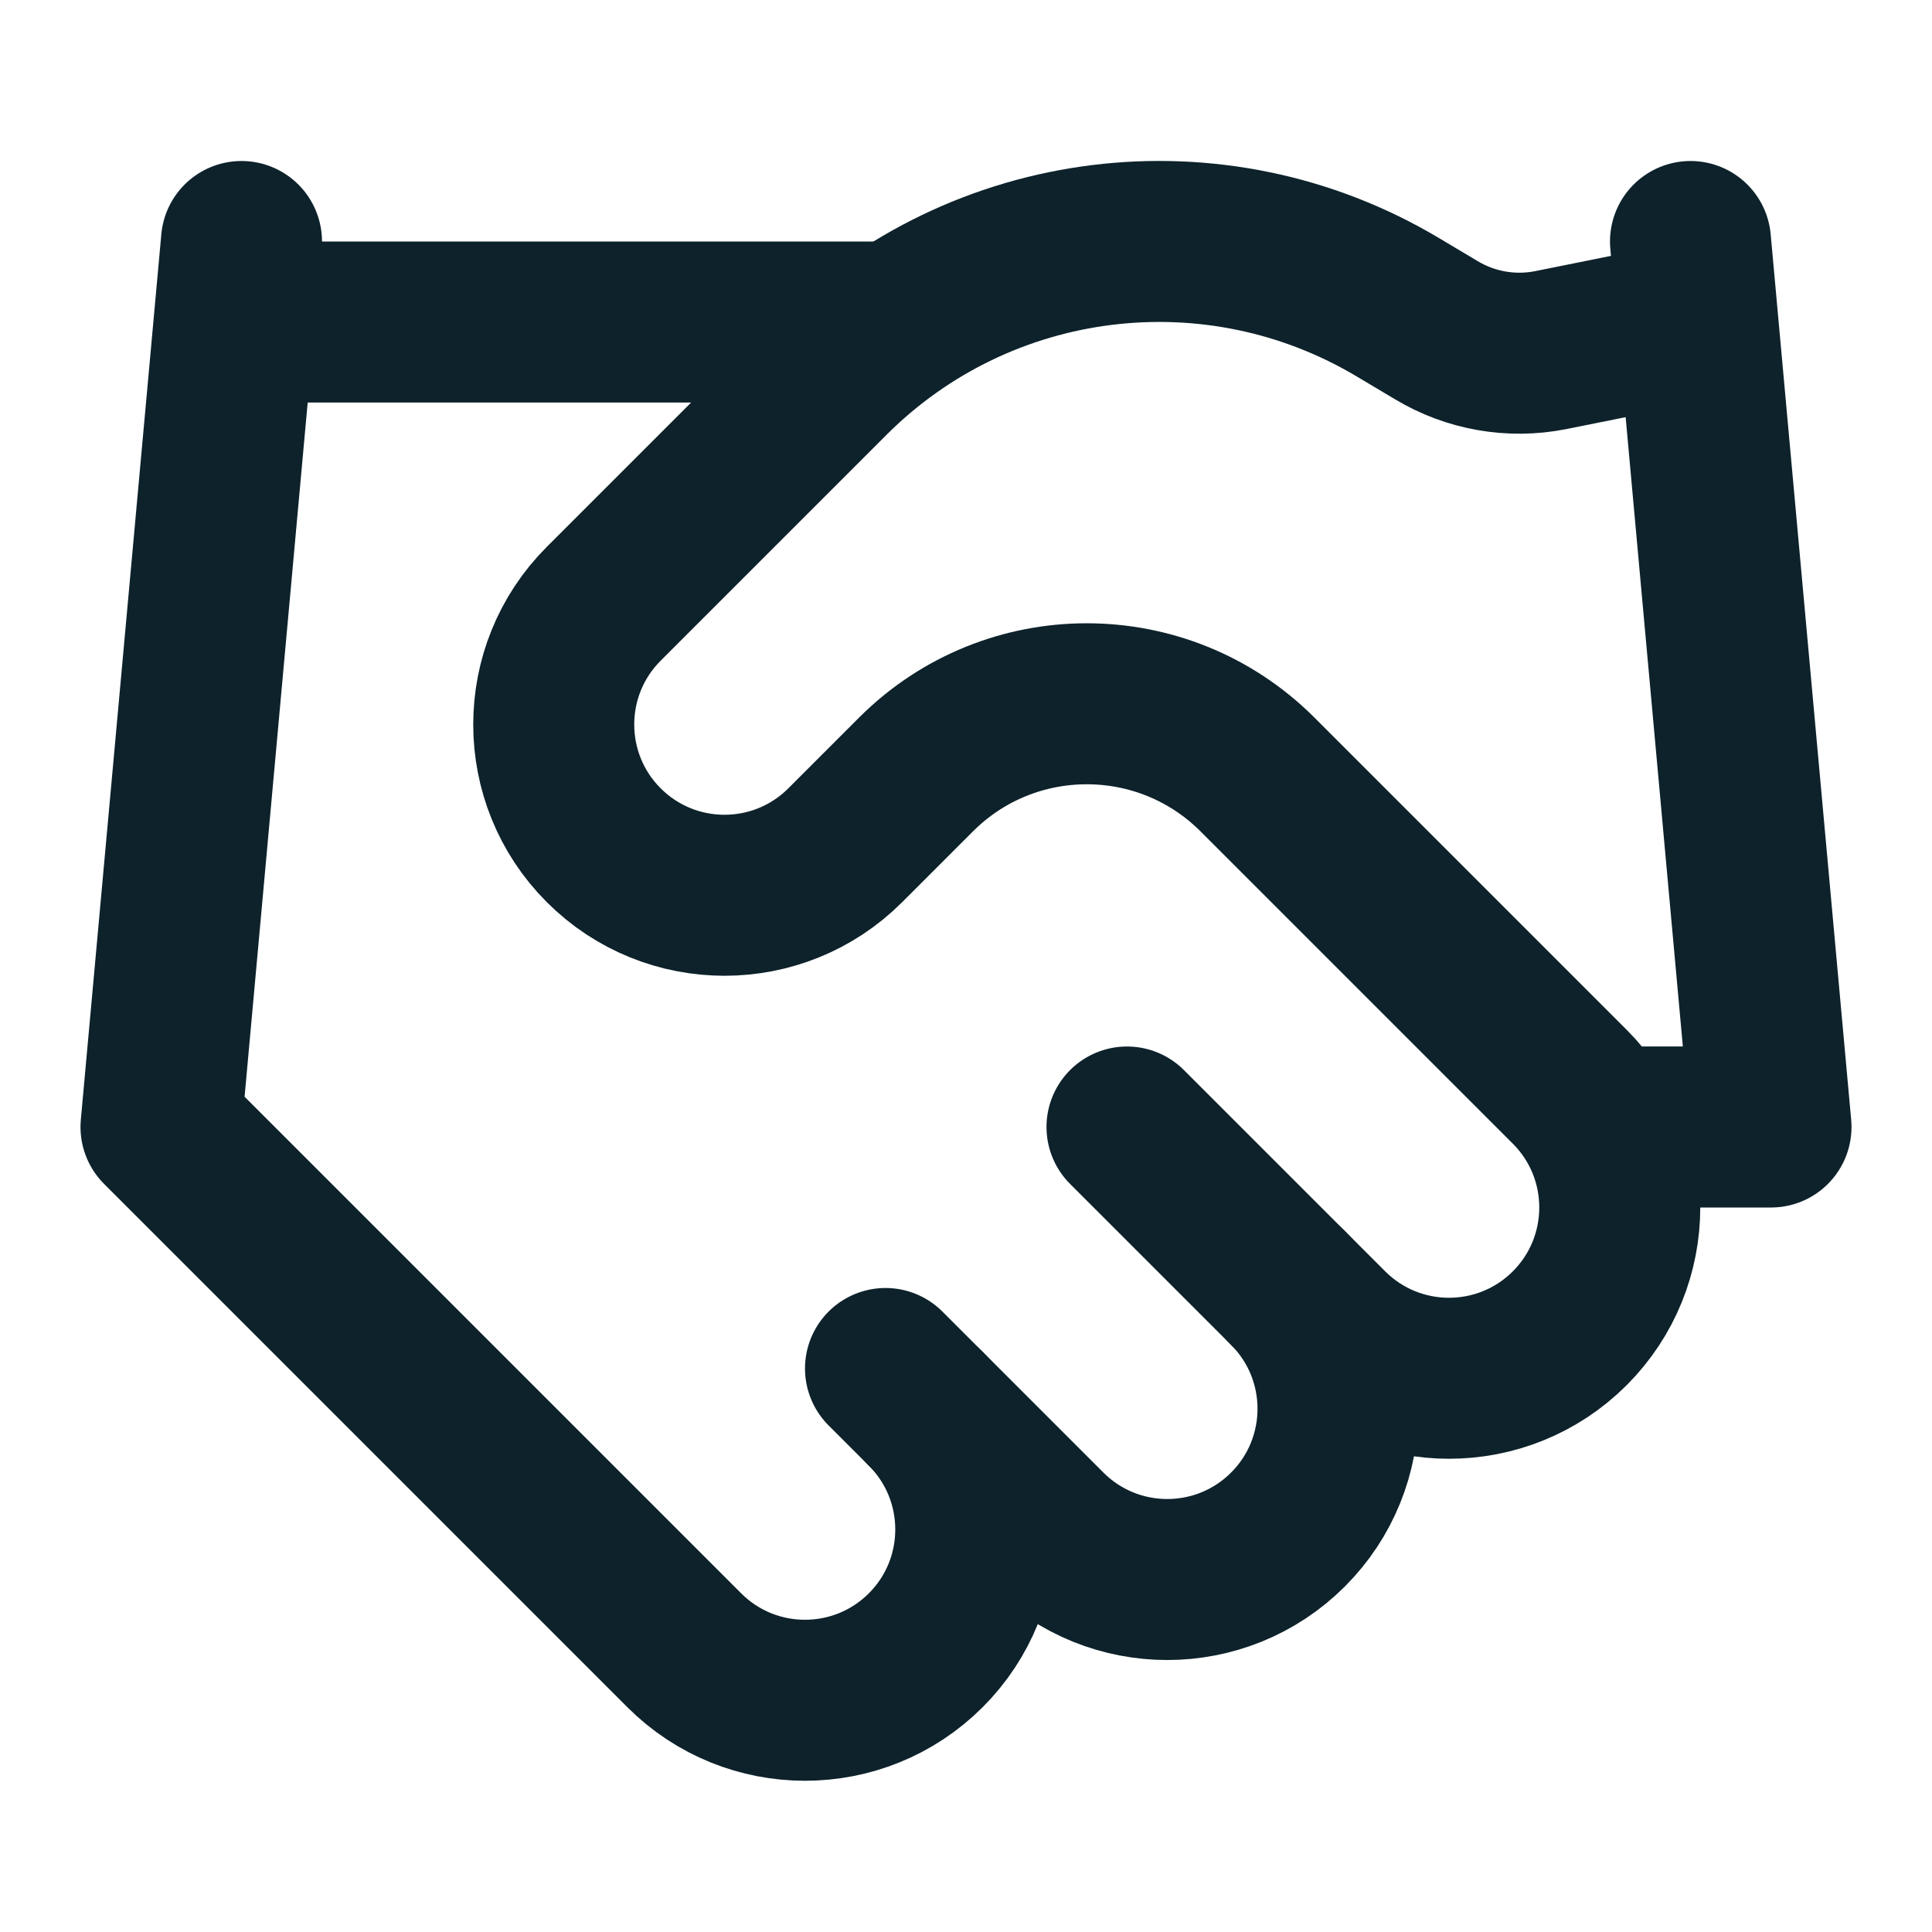
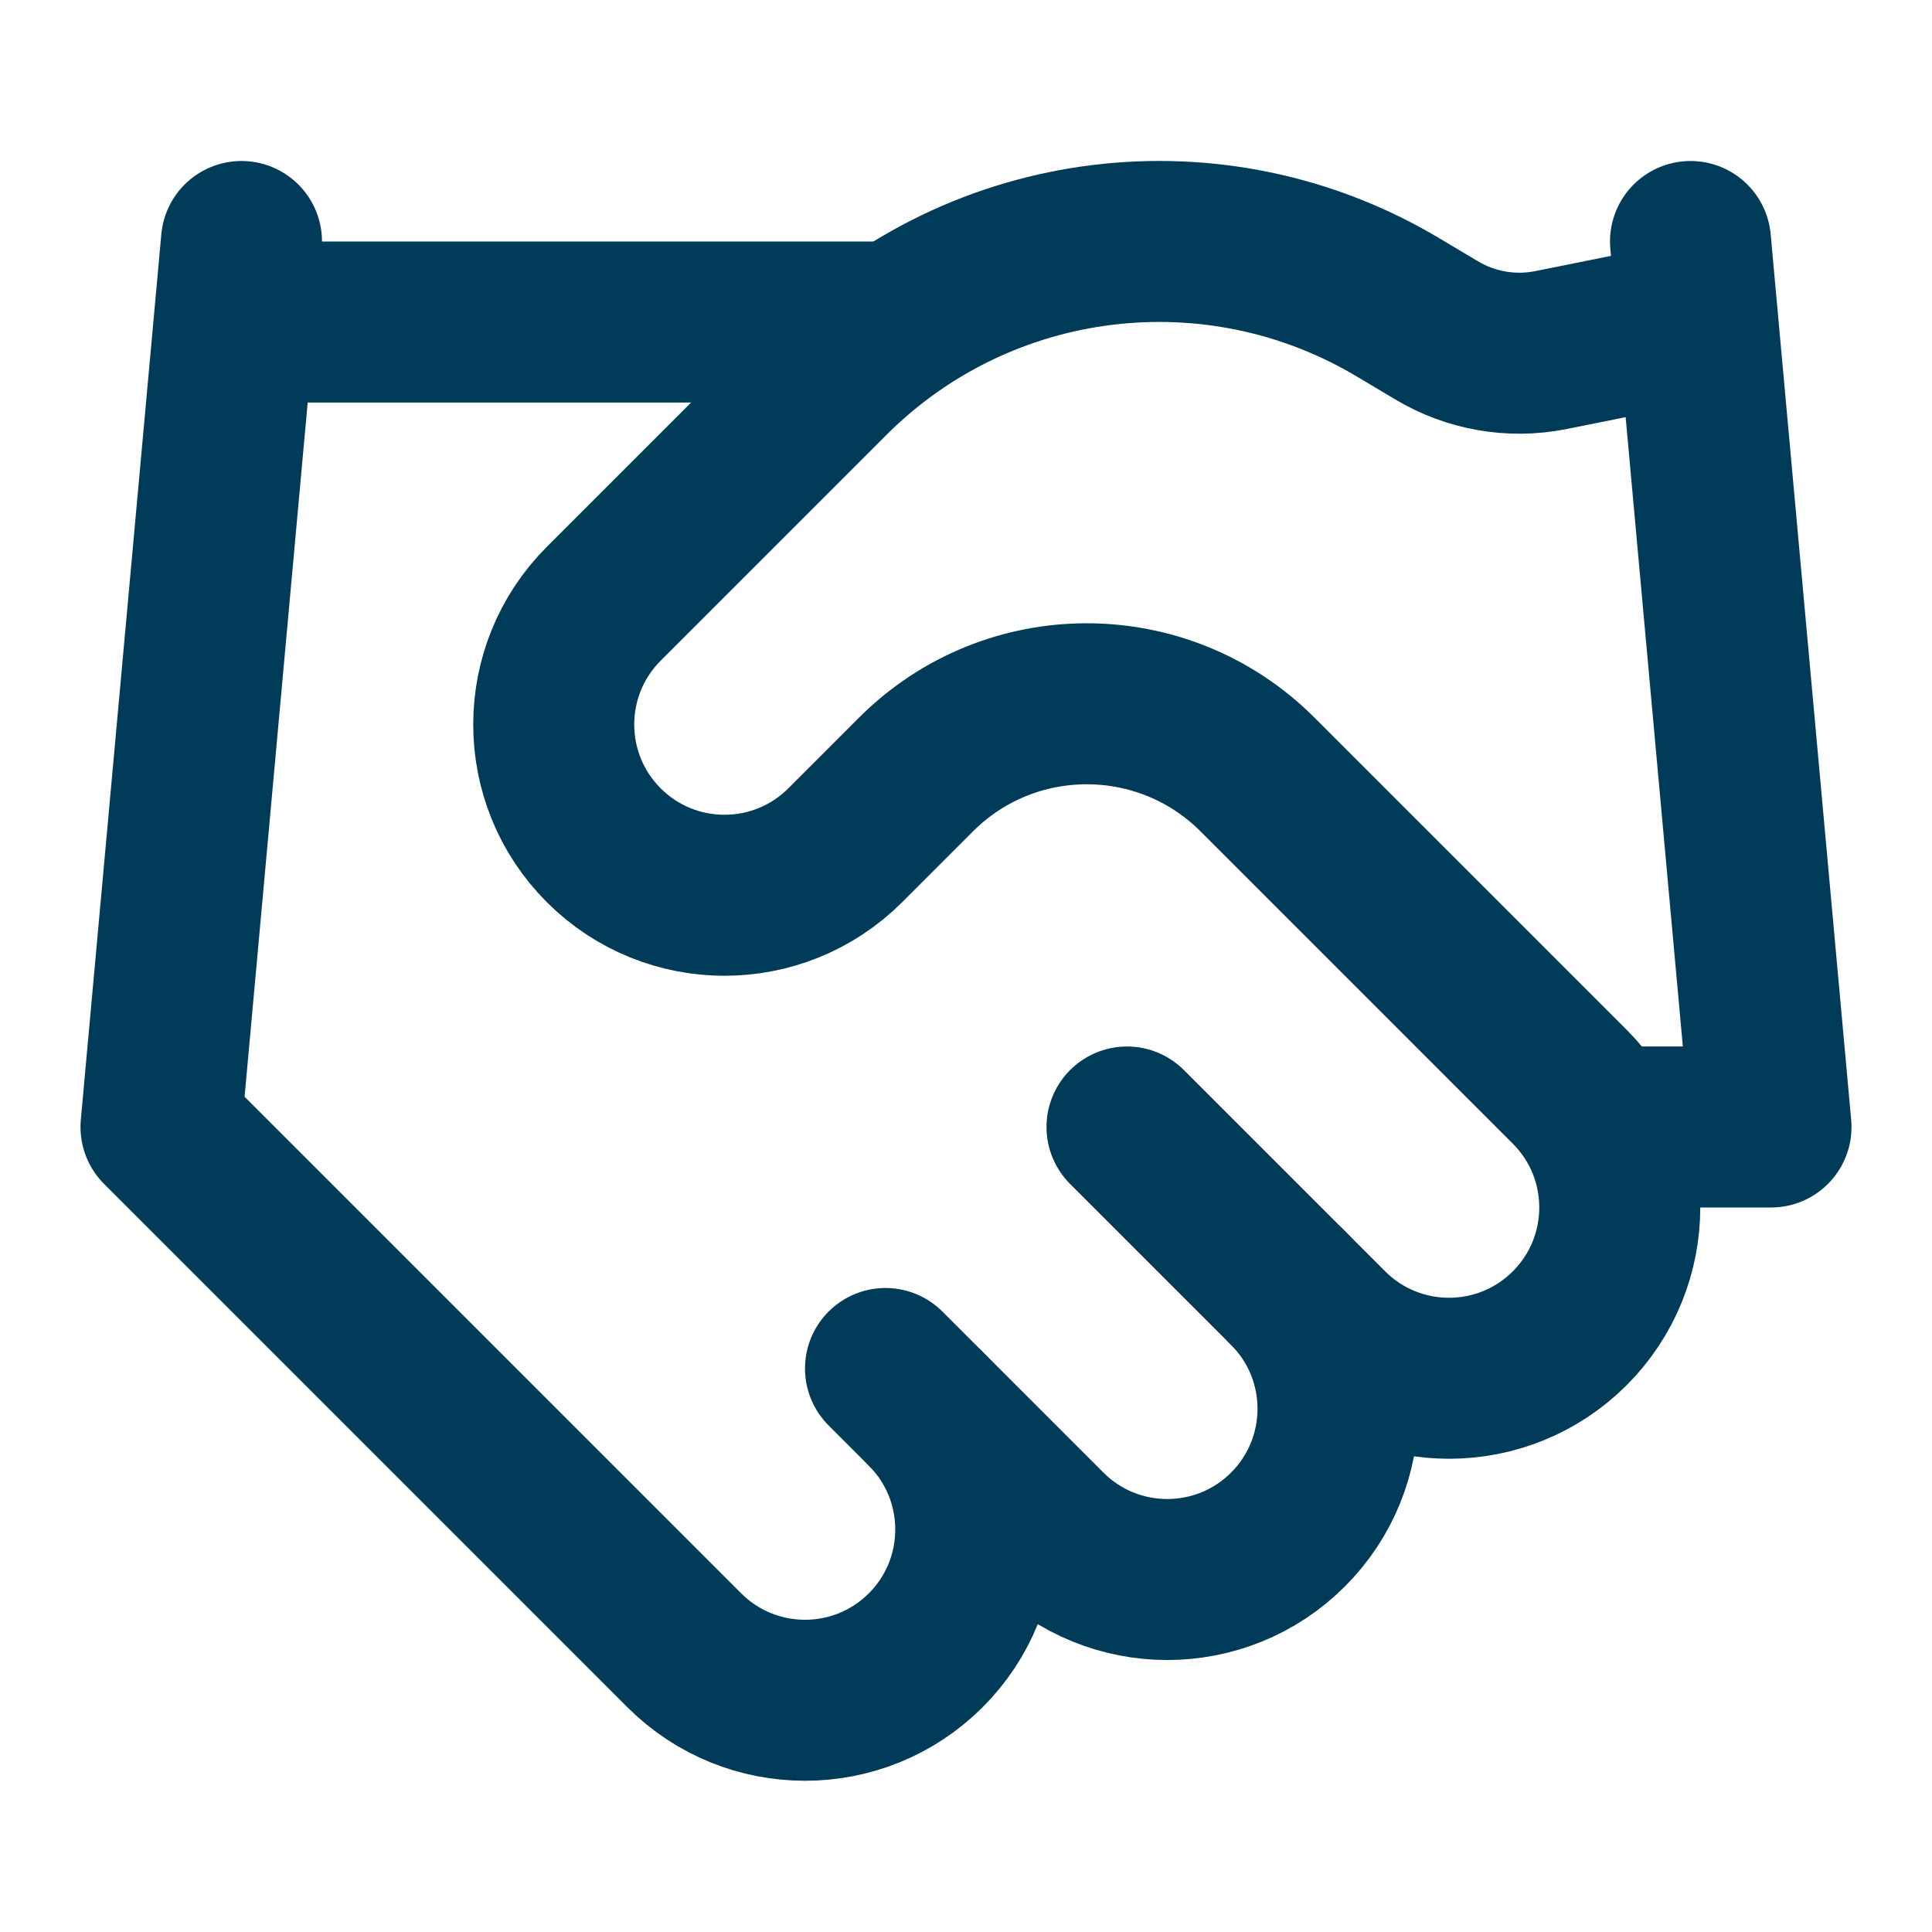
- <svg xmlns="http://www.w3.org/2000/svg" width="24" height="24" viewBox="0 0 24 24" fill="none" stroke="#0d222b" stroke-width="2" stroke-linecap="round" stroke-linejoin="round" class="lucide lucide-handshake">
+ <svg xmlns="http://www.w3.org/2000/svg" width="24" height="24" viewBox="0 0 24 24" fill="none" stroke="#003B59" stroke-width="2" stroke-linecap="round" stroke-linejoin="round" class="lucide lucide-handshake">
  <path d="m11 17 2 2a1 1 0 1 0 3-3" />
  <path d="m14 14 2.5 2.5a1 1 0 1 0 3-3l-3.88-3.88a3 3 0 0 0-4.24 0l-.88.88a1 1 0 1 1-3-3l2.81-2.81a5.79 5.79 0 0 1 7.06-.87l.47.28a2 2 0 0 0 1.42.25L21 4" />
  <path d="m21 3 1 11h-2" />
  <path d="M3 3 2 14l6.5 6.5a1 1 0 1 0 3-3" />
  <path d="M3 4h8" />
</svg>
